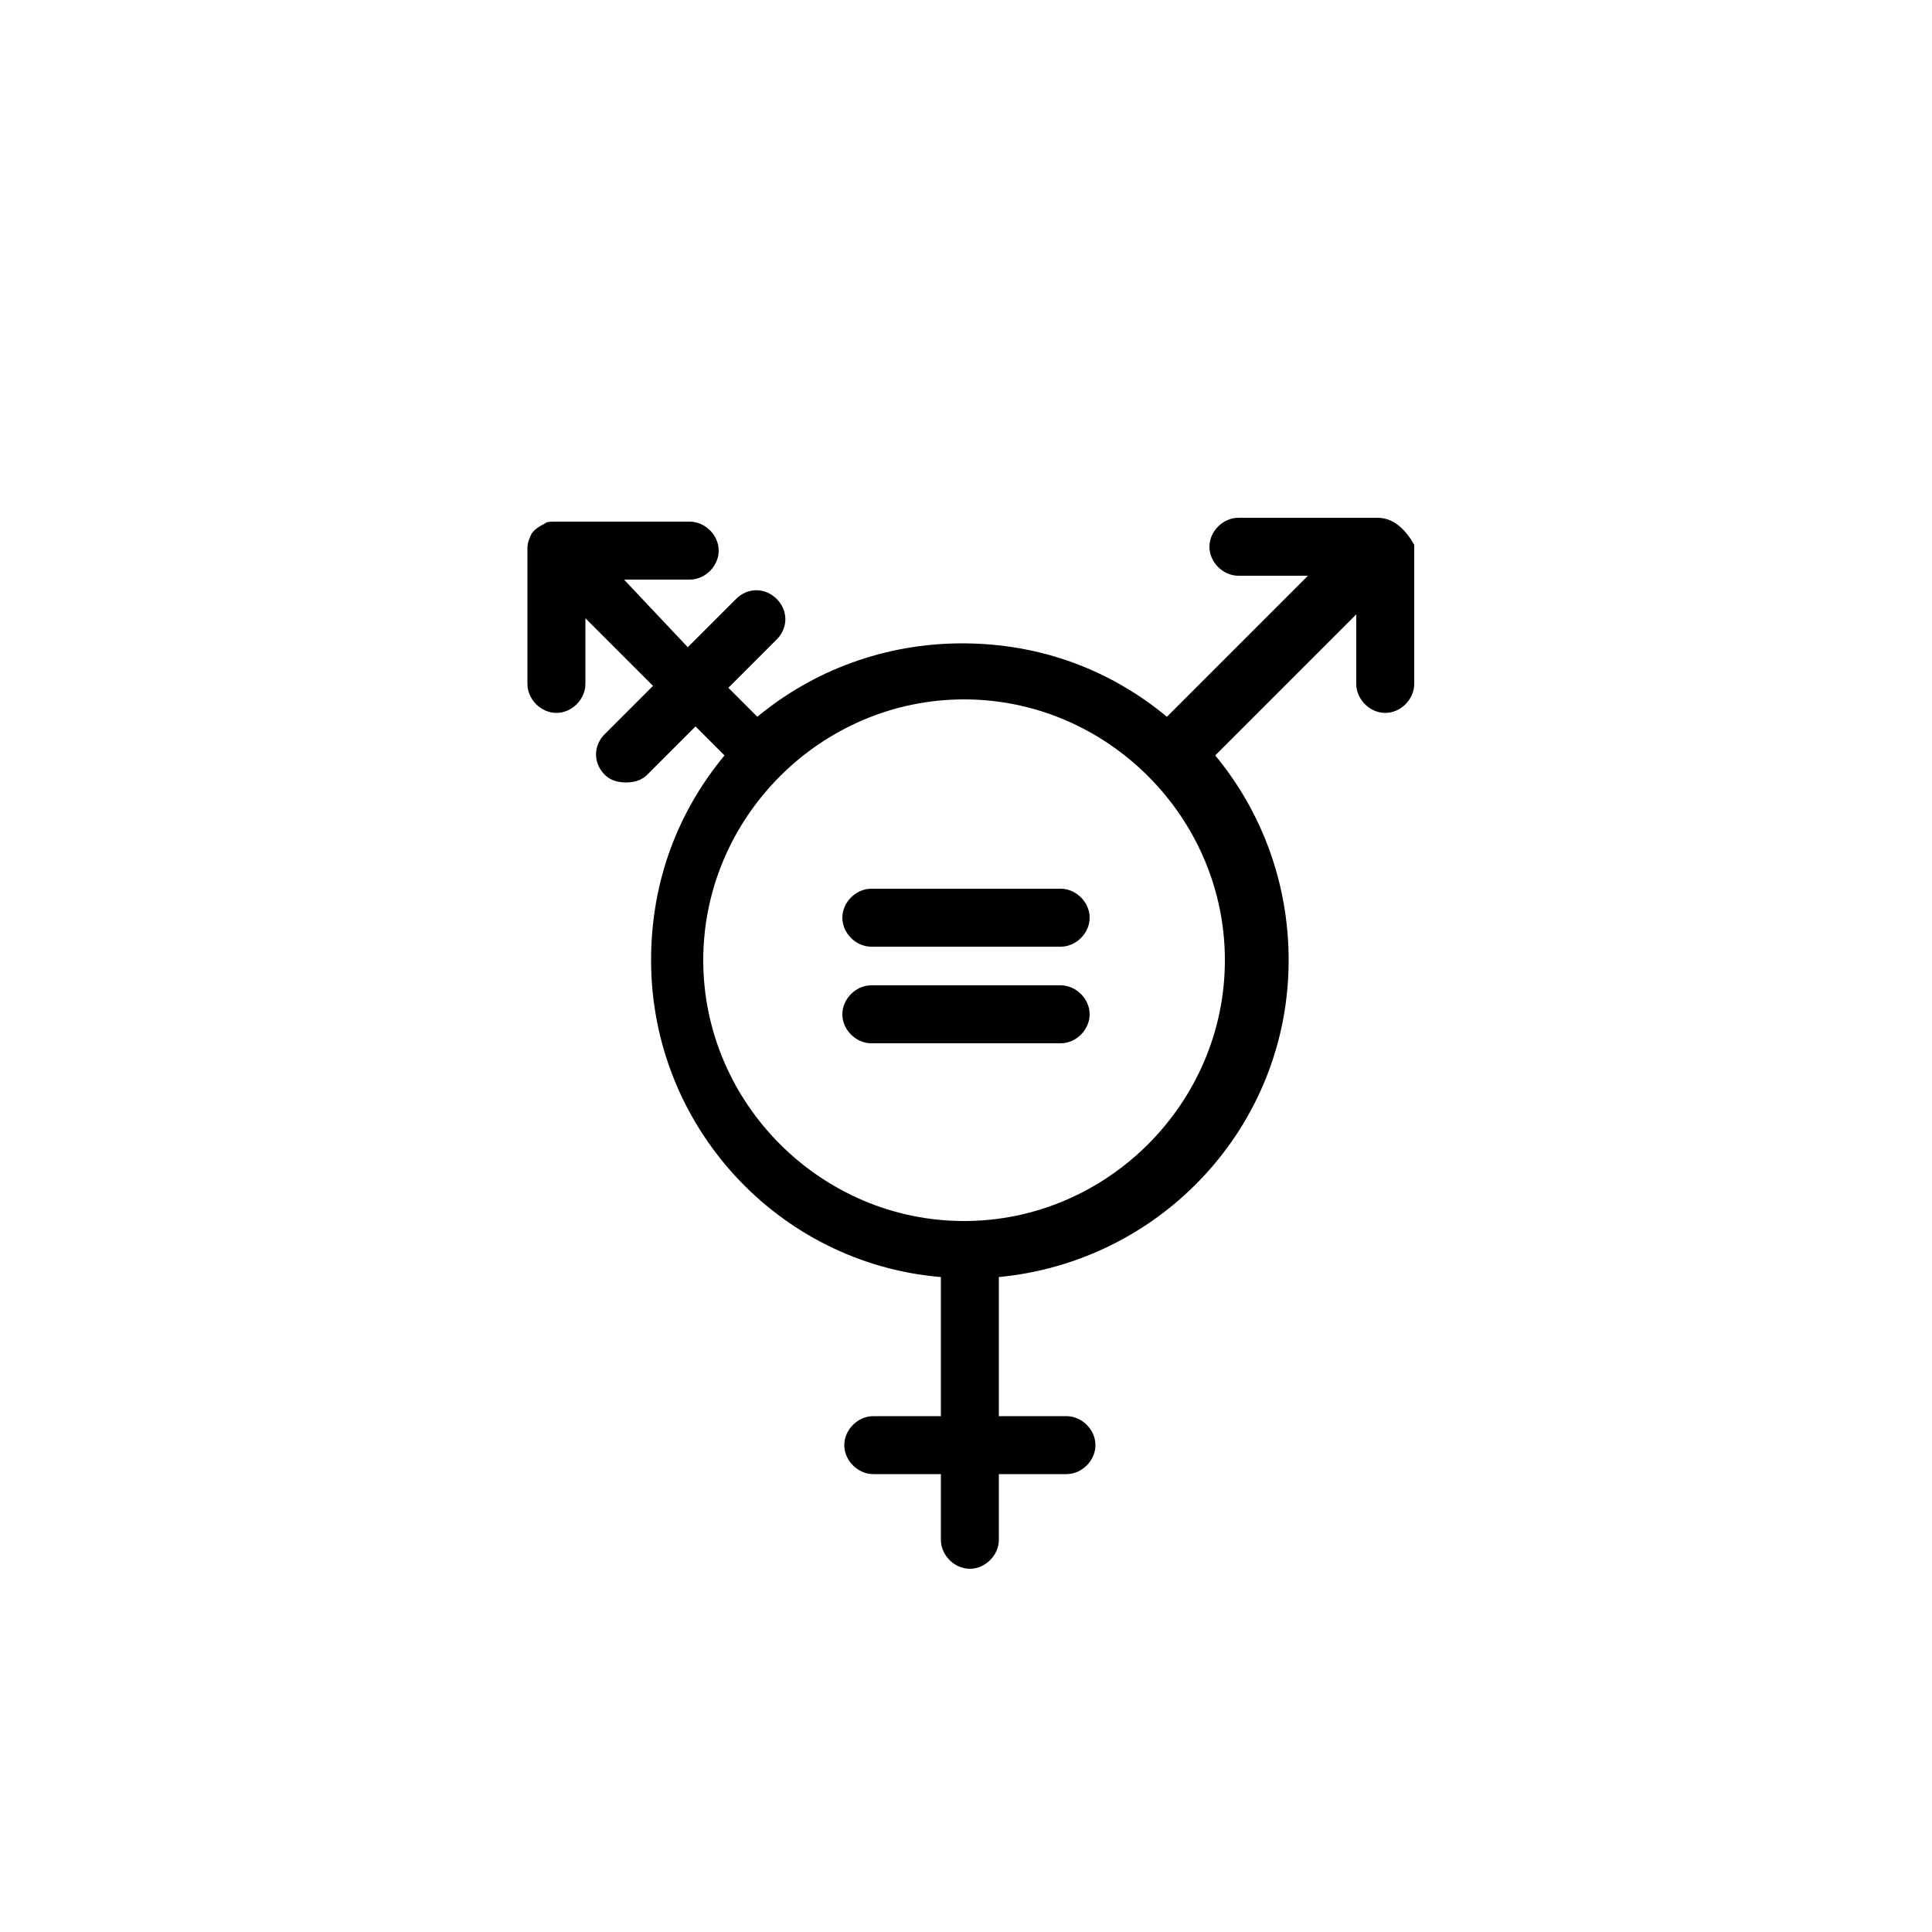
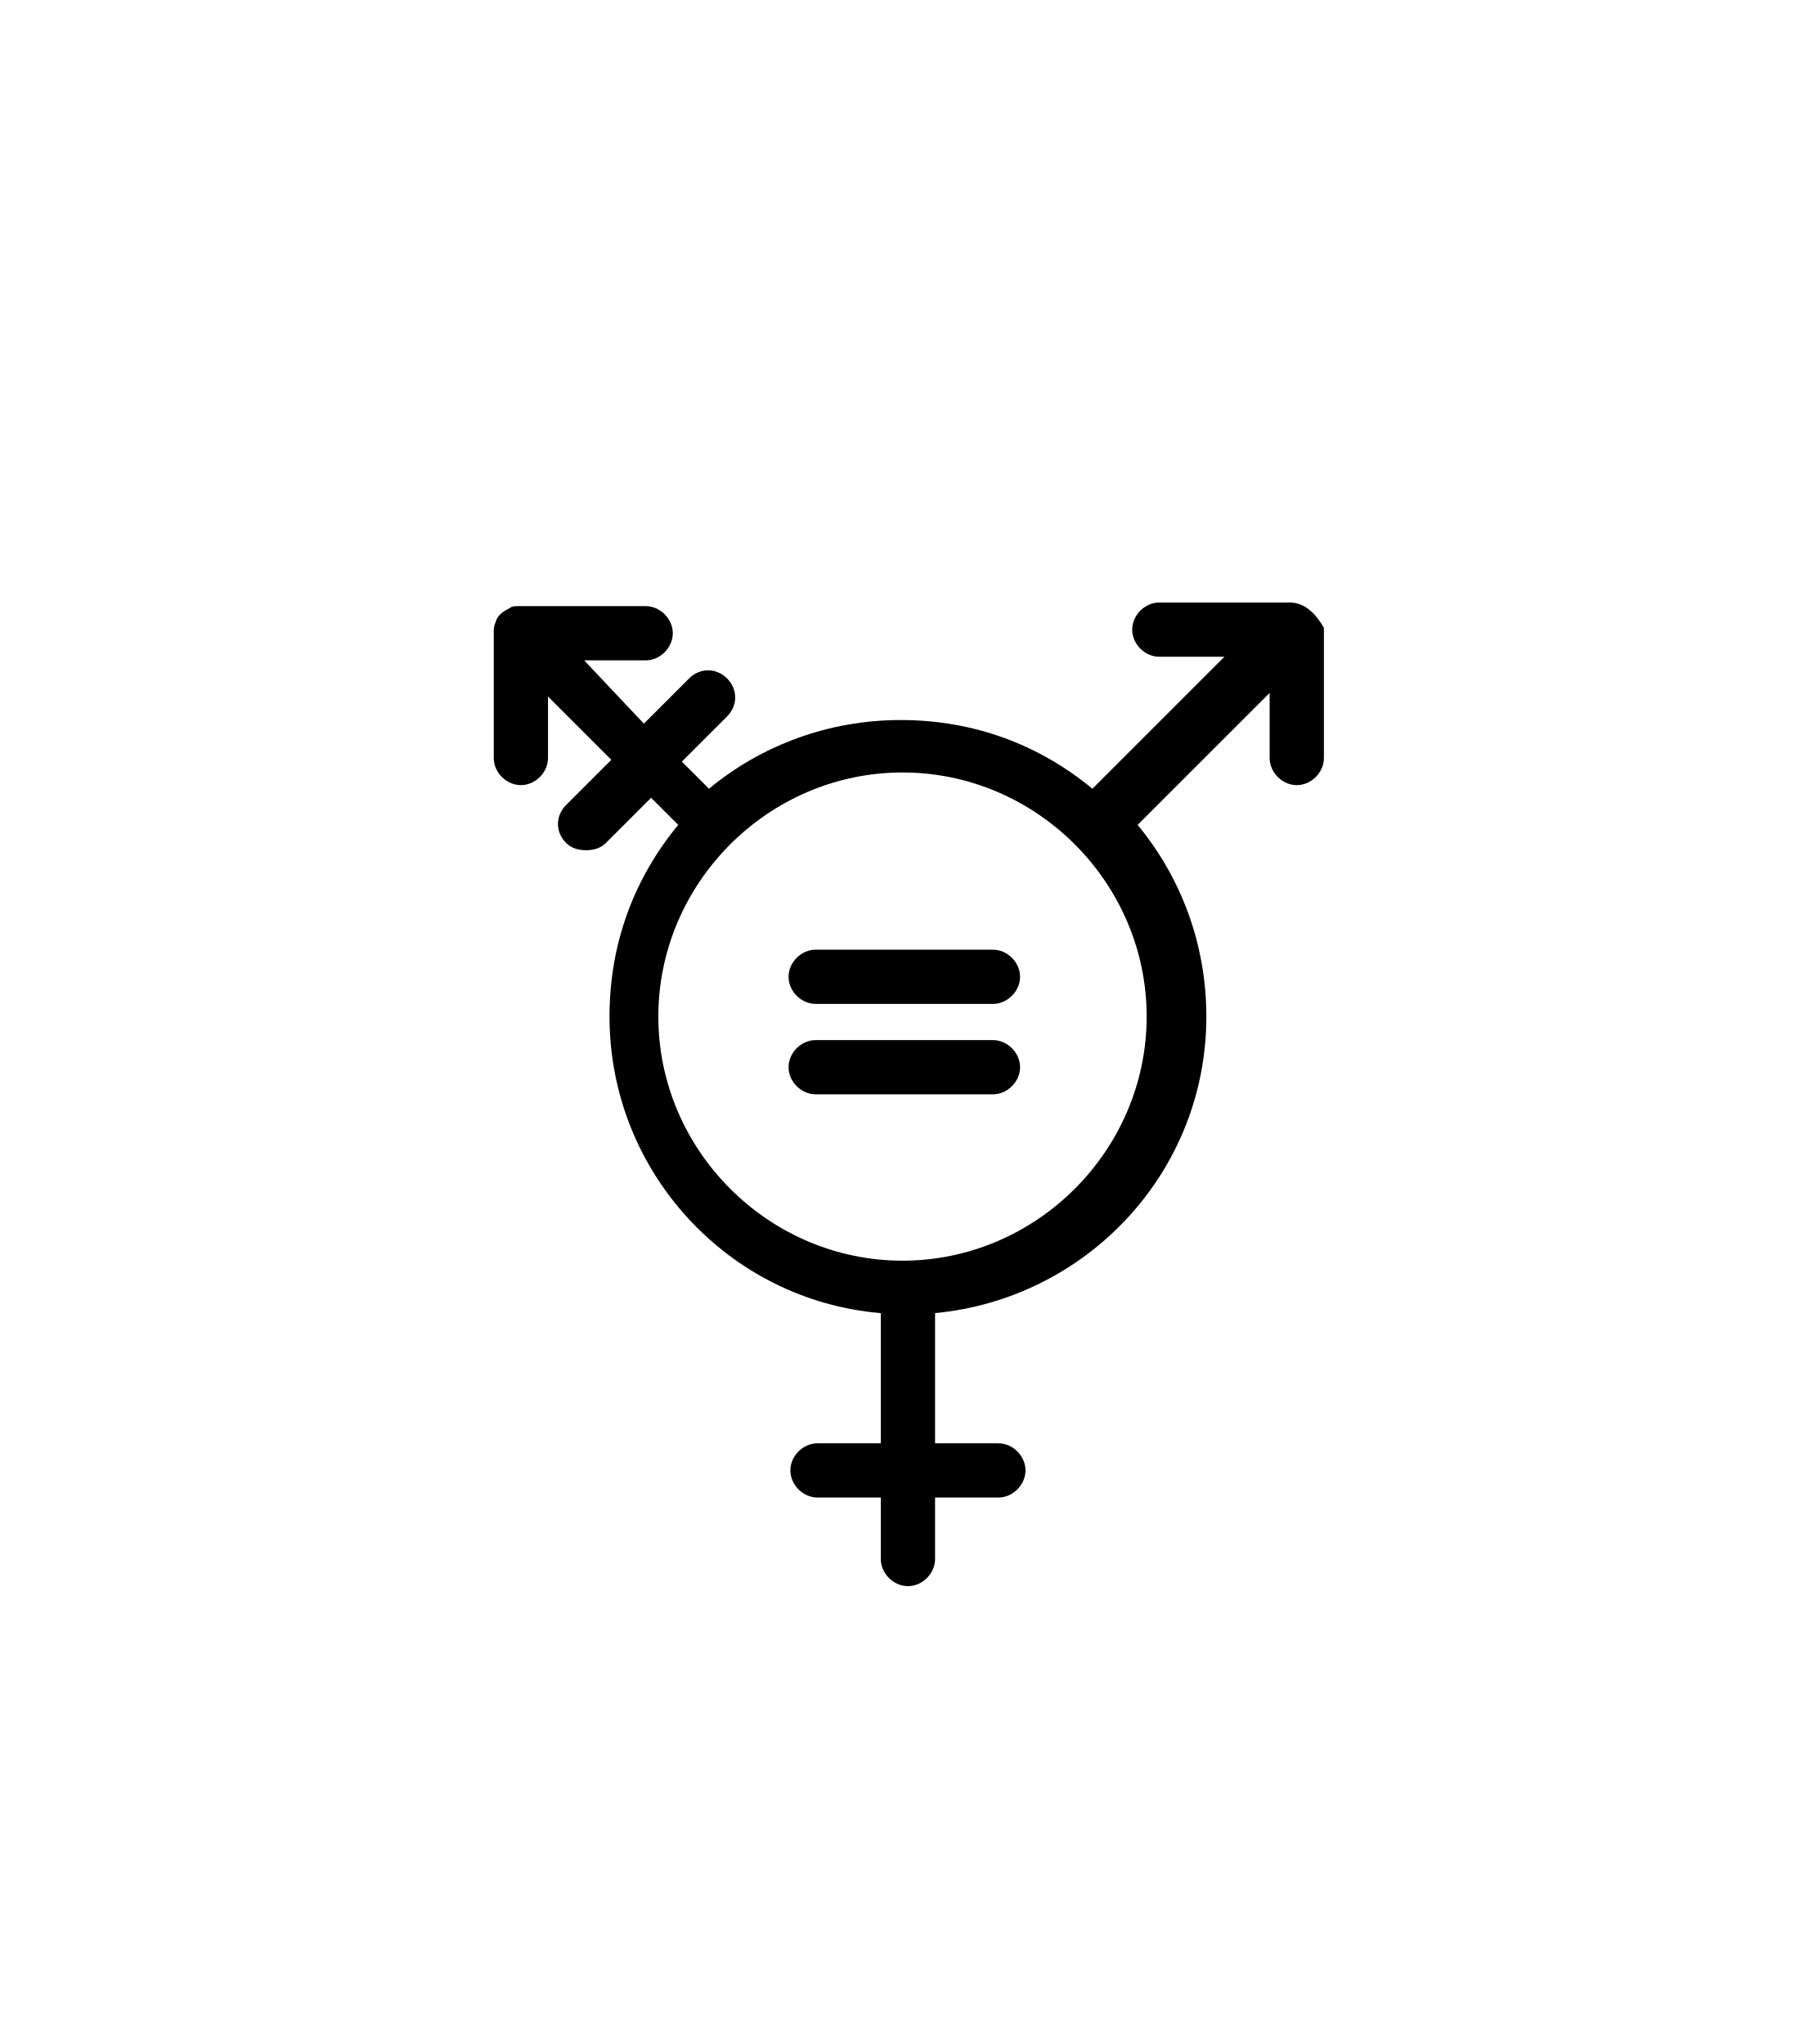
- <svg xmlns="http://www.w3.org/2000/svg" id="Camada_1" style="enable-background:new 0 0 100 100;" version="1.1" viewBox="0 0 100 100" xml:space="preserve">
+ <svg xmlns="http://www.w3.org/2000/svg" id="Camada_1" style="enable-background:new 0 0 100 100;" width="82.8" height="93.6" version="1.1" viewBox="0 0 100 100" xml:space="preserve">
  <path d="M71.3,26.8h-7.2c-0.8,0-1.5,0.7-1.5,1.5s0.7,1.5,1.5,1.5h3.6l-7.3,7.3c-2.9-2.4-6.5-3.8-10.6-3.8c-4,0-7.7,1.4-10.6,3.8  l-1.5-1.5l2.5-2.5c0.6-0.6,0.6-1.5,0-2.1c-0.6-0.6-1.5-0.6-2.1,0l-2.5,2.5L32.3,30h3.4c0.8,0,1.5-0.7,1.5-1.5S36.5,27,35.7,27h-7  c-0.2,0-0.4,0-0.5,0.1c0,0,0,0,0,0c-0.4,0.2-0.7,0.4-0.8,0.8c0,0,0,0,0,0c-0.1,0.2-0.1,0.4-0.1,0.5v7c0,0.8,0.7,1.5,1.5,1.5  s1.5-0.7,1.5-1.5v-3.4l3.5,3.5l-2.5,2.5c-0.6,0.6-0.6,1.5,0,2.1c0.3,0.3,0.7,0.4,1.1,0.4s0.8-0.1,1.1-0.4l2.5-2.5l1.5,1.5  c-2.4,2.9-3.8,6.5-3.8,10.6c0,8.6,6.6,15.7,15,16.4v7.2h-3.5c-0.8,0-1.5,0.7-1.5,1.5s0.7,1.5,1.5,1.5h3.5v3.4c0,0.8,0.7,1.5,1.5,1.5  s1.5-0.7,1.5-1.5v-3.4h3.5c0.8,0,1.5-0.7,1.5-1.5s-0.7-1.5-1.5-1.5h-3.5v-7.2c8.4-0.8,15-7.8,15-16.4c0-4-1.4-7.7-3.8-10.6l7.3-7.3  v3.6c0,0.8,0.7,1.5,1.5,1.5s1.5-0.7,1.5-1.5v-7.2C72.8,27.5,72.2,26.8,71.3,26.8z M49.9,63.2c-7.4,0-13.5-6.1-13.5-13.5  s6.1-13.5,13.5-13.5s13.5,6.1,13.5,13.5S57.3,63.2,49.9,63.2z" />
  <path d="M54.9,46h-9.8c-0.8,0-1.5,0.7-1.5,1.5s0.7,1.5,1.5,1.5h9.8c0.8,0,1.5-0.7,1.5-1.5S55.7,46,54.9,46z" />
  <path d="M54.9,51h-9.8c-0.8,0-1.5,0.7-1.5,1.5s0.7,1.5,1.5,1.5h9.8c0.8,0,1.5-0.7,1.5-1.5S55.7,51,54.9,51z" />
</svg>
